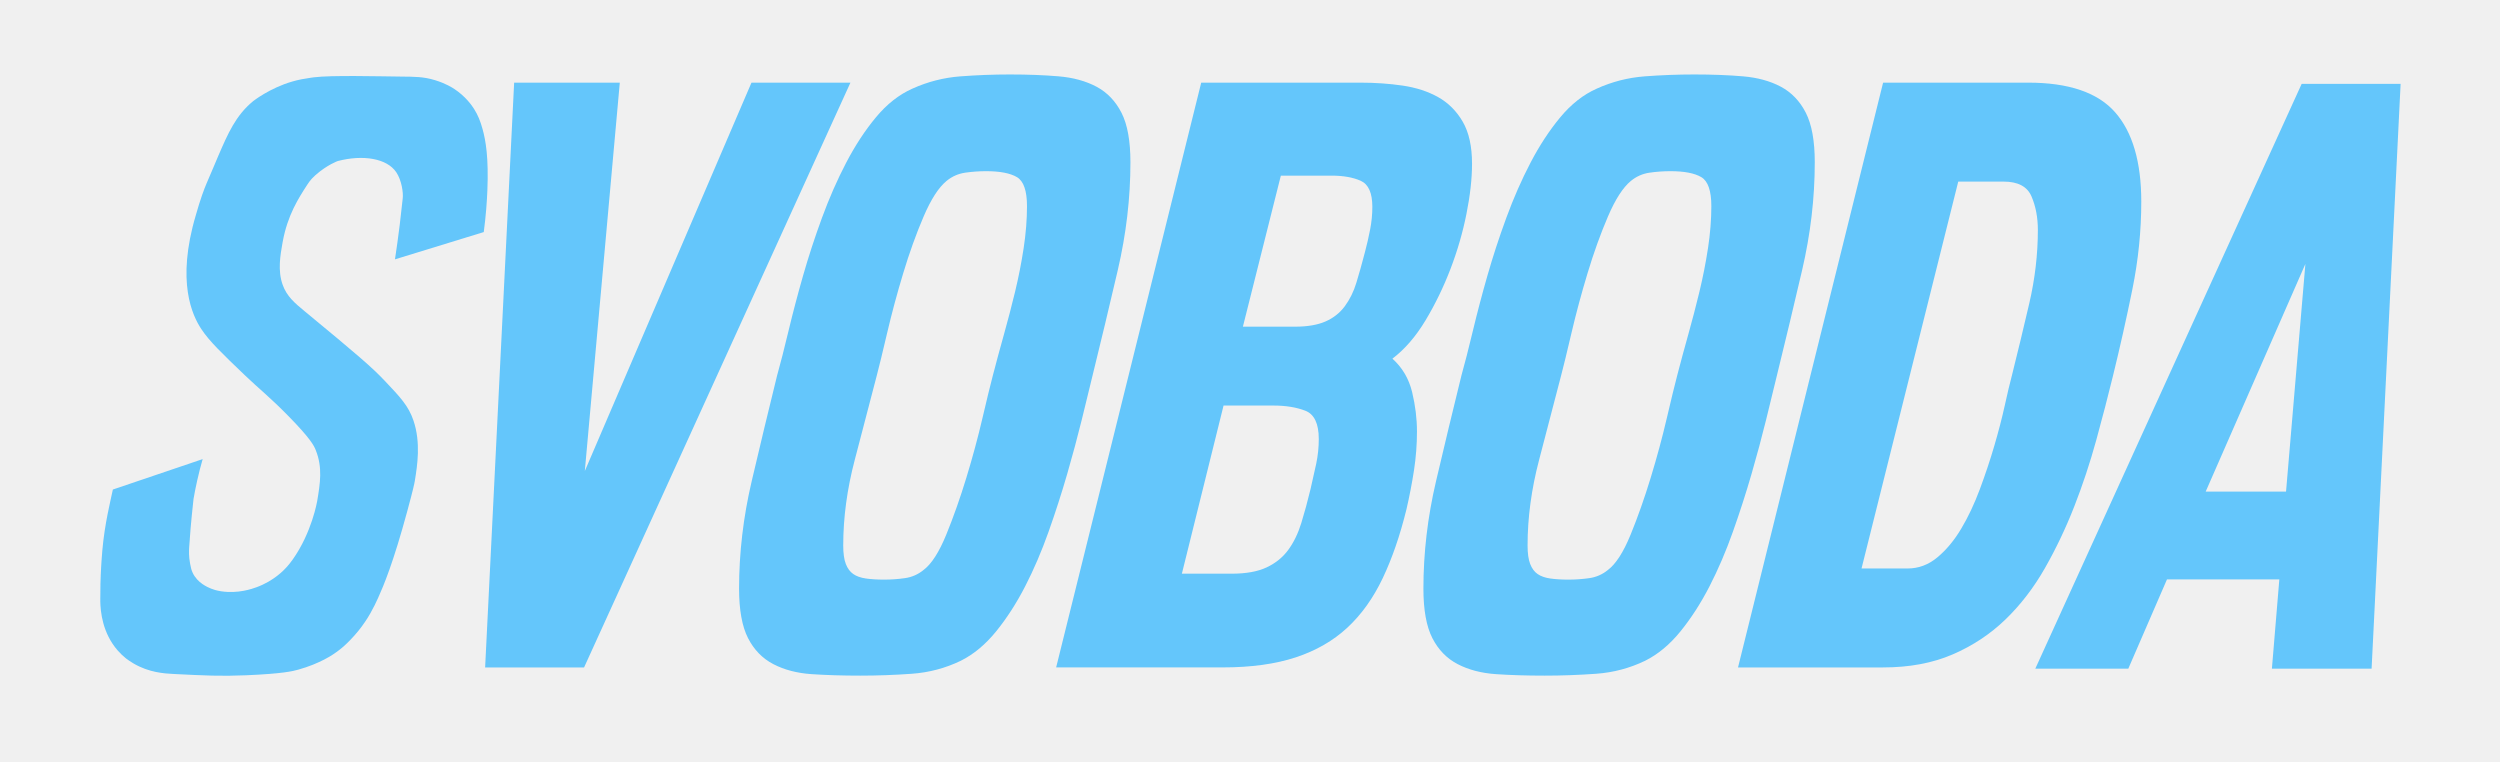
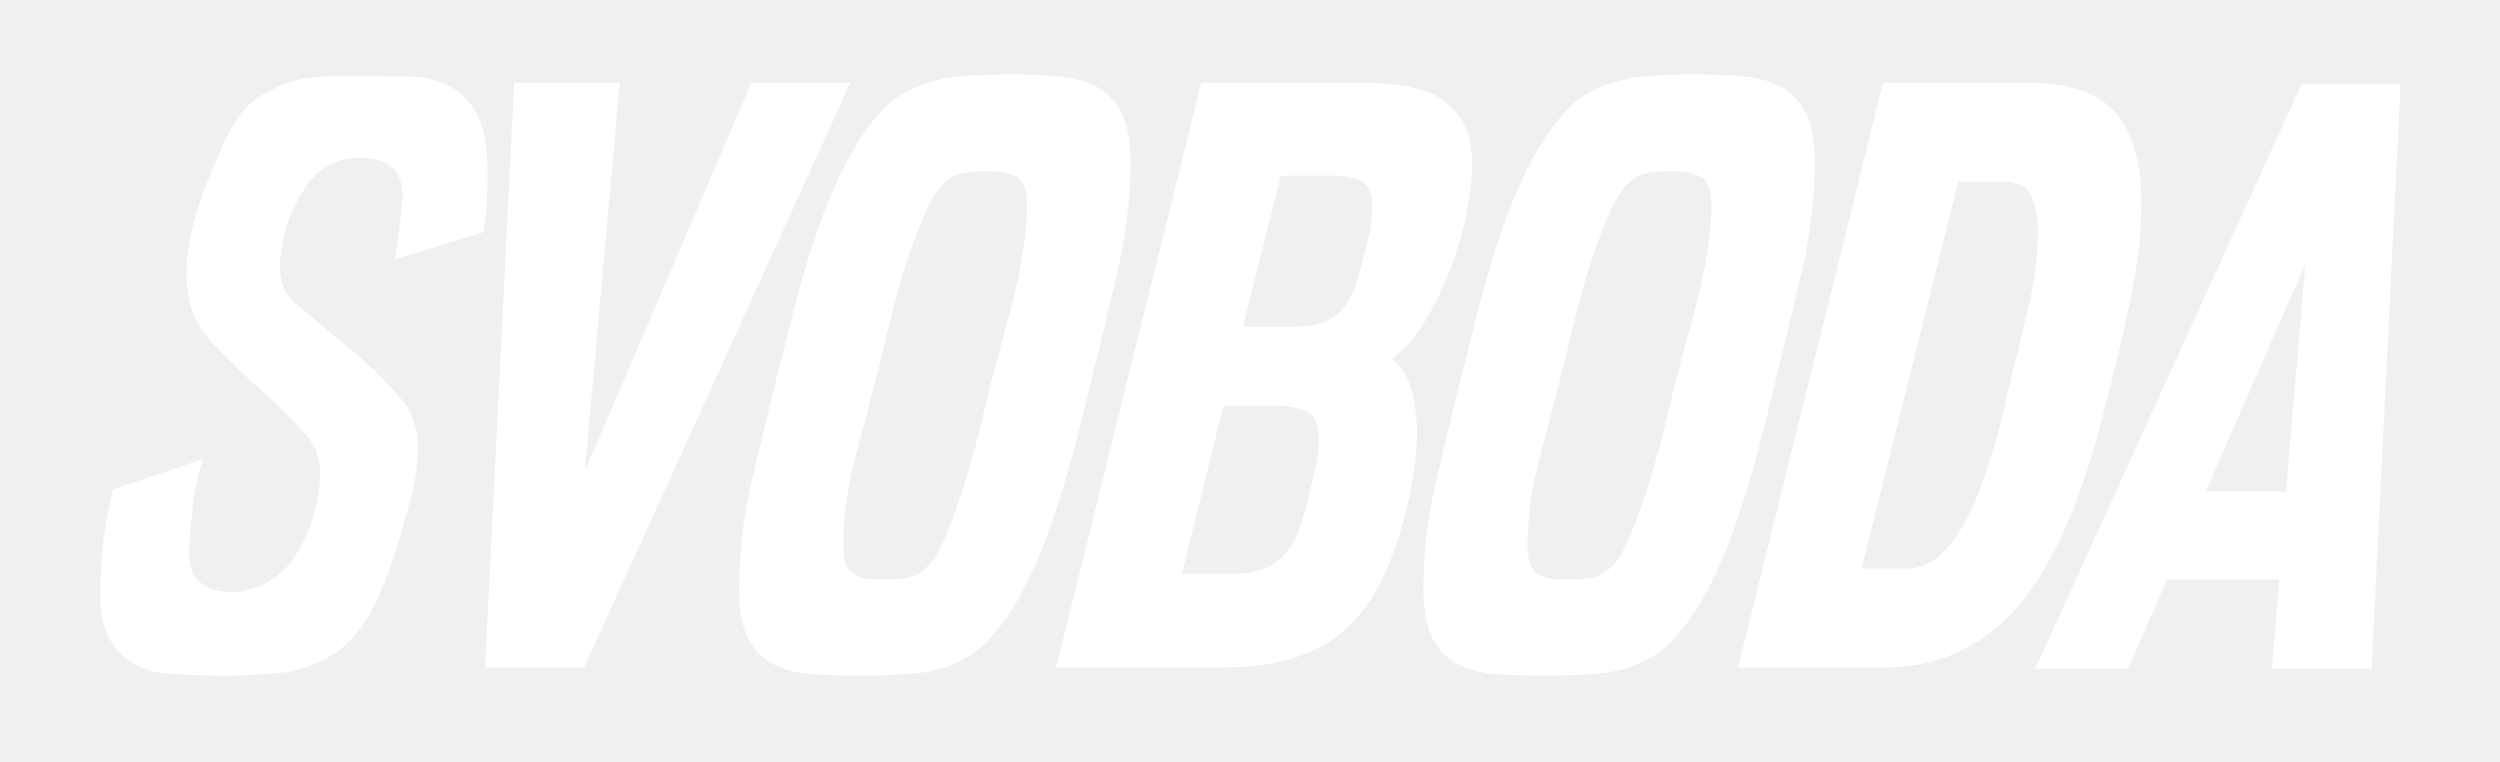
<svg xmlns="http://www.w3.org/2000/svg" version="1.1" id="Слой_1" x="0px" y="0px" viewBox="0 0 1920 585" style="enable-background:new 0 0 1920 585;" xml:space="preserve">
  <style type="text/css">
- 	.st0{fill:#64C6FB;}
+ 	.st0{fill:#ffffff;}
</style>
  <g>
    <path class="st0" d="M259.39,123.68c0,0-8.05,2.84-17.07,10.78c-1.95,1.72-3.48,3.51-3.48,3.51c-0.92,1.07-1.84,2.29-2.89,3.93   c-6.7,10.37-15.17,23.35-18.91,44.2c-1.75,9.77-3.86,21.6,0,32.51c3.22,9.12,9.41,14.21,17.42,20.82   c40.49,33.42,50.98,42.45,60.89,52.88c12.24,12.88,18.43,19.55,22.2,30.69c5.77,17.07,2.91,34.7,1.06,46.15   c-0.35,2.19-1.17,6.25-5.84,23.48c-10.69,39.46-18.16,57.24-22.34,66.46c-3.4,7.51-7.67,16.1-15.22,25.43   c-4.26,5.26-8.31,9.21-11.25,11.87c-1.57,1.37-3.27,2.74-5.17,4.13c-3.03,2.22-12.83,9.07-29.8,13.8   c-4.09,1.14-11.96,3.1-39.94,4.29c-19.53,0.83-31.56,0.22-55.62-0.99c-7.33-0.37-18.9-1.08-30.84-8.05   c-2.6-1.51-4.61-2.97-5.91-3.97c-2.12-1.7-4.24-3.69-6.27-6.01c-11.72-13.4-13.27-29.84-13.39-38.02   c-0.05-8.49,0.15-17.5,0.7-26.96c0,0,0.36-6.19,0.89-12.11c1.81-20.48,6.25-37.78,8.07-46.54c22.99-7.79,45.97-15.58,68.96-23.37   c-1.5,5.25-2.94,10.82-4.25,16.69c-1.07,4.79-1.99,9.44-2.76,13.91c-1.9,17.11-2.95,30.31-3.35,37.25   c-0.14,2.39-0.37,6.88,0.74,12.56c0.57,2.91,0.93,4.76,2,7c3.72,7.82,11.52,11,14.11,12.06c1.36,0.56,3.83,1.46,7.78,2.06   c12.87,1.96,23.78-1.9,27.11-3.12c13.38-4.91,21.14-13.23,23.11-15.43c1.23-1.38,2.71-3.1,4.54-5.68   c14.9-20.92,18.94-45.11,18.94-45.11c2.25-13.5,4.27-25.65-1.13-39.11c-1.41-3.52-3.98-8.75-20.76-25.91   c-14.32-14.65-22.93-21.3-33.42-31.33c-17.74-16.98-27.54-26.36-33.71-35.74c-6.71-10.2-19.45-36.07-4.18-87.49   c3.42-12.19,6.32-19.86,8.37-24.67c0.45-1.06,1.82-4.21,4.04-9.43c2.34-5.5,3.72-8.82,4.6-10.87c7.62-17.68,13.6-31.55,26.96-42.52   c0,0,12.6-10,29.96-15.06c5.06-1.48,9.3-2.23,14.59-2.98c0,0,1.09-0.16,2.23-0.3c13.22-1.69,49.54-0.74,67.26-0.55   c9.91,0.11,16.63,0,25.71,2.76c8.22,2.5,13.41,5.83,14.87,6.8c8.62,5.71,13.33,12.53,15.09,15.3c3,4.72,4.89,9.46,6.59,15.72   c2.33,8.57,4.68,21.37,3.61,47.17c-0.34,8.11-1.07,18.92-2.76,31.66c-22.73,6.98-45.46,13.97-68.19,20.95   c1.3-8.56,2.51-17.34,3.63-26.32c0.87-7.04,1.65-13.98,2.35-20.79c0.41-4.06-0.75-13.47-5-19.8   C297.21,121.71,278.95,118.58,259.39,123.68z" />
    <polygon class="st0" points="476,63.48 449.14,361.74 577.13,63.48 653.13,63.48 448.57,512.59 372.58,512.59 394.86,63.48  " />
    <path class="st0" d="M775.6,57.19c13.71,0,26.19,0.48,37.43,1.43c11.23,0.96,20.94,3.62,29.14,8c8.19,4.39,14.57,11.05,19.14,20   c4.57,8.96,6.86,21.62,6.86,38c0,27.43-3.24,55.05-9.71,82.85c-6.48,27.81-12.95,54.85-19.43,81.14c-2.29,9.53-5.05,20.86-8.29,34   c-3.24,13.14-6.96,26.95-11.14,41.43c-4.2,14.48-8.95,29.24-14.28,44.28c-5.34,15.05-11.34,29.05-18,42   c-6.67,12.95-14.1,24.48-22.28,34.57c-8.2,10.1-17.24,17.62-27.14,22.57c-11.81,5.71-24.38,9.04-37.71,10   c-13.34,0.95-26.48,1.43-39.43,1.43c-13.71,0-26.19-0.38-37.43-1.14c-11.24-0.77-21.05-3.34-29.43-7.71   c-8.38-4.37-14.86-11.04-19.43-20c-4.57-8.95-6.86-21.62-6.86-38c0-27.43,3.23-54.94,9.71-82.57   c6.47-27.61,12.95-54.57,19.43-80.85c2.66-9.52,5.61-21.04,8.85-34.57c3.23-13.52,6.95-27.61,11.14-42.28   c4.19-14.66,9.04-29.52,14.57-44.57c5.52-15.04,11.71-29.14,18.57-42.28c6.86-13.14,14.47-24.76,22.85-34.85   c8.38-10.09,17.71-17.43,28-22c11.8-5.33,24.09-8.47,36.86-9.43C750.36,57.67,763.03,57.19,775.6,57.19 M757.32,131.47   c-5.34,0-10.67,0.38-16,1.14c-5.34,0.77-10.1,2.86-14.29,6.28c-6.1,4.96-12,14.1-17.71,27.43c-5.71,13.34-10.95,27.91-15.71,43.71   c-4.77,15.81-8.86,31.05-12.29,45.71c-3.43,14.67-6.1,25.62-8,32.85c-5.34,20.57-10.95,42.1-16.86,64.57   c-5.91,22.48-8.86,44.38-8.86,65.71c0,6.1,0.66,10.86,2,14.28c1.33,3.43,3.23,6,5.72,7.71c2.47,1.71,5.71,2.86,9.71,3.43   c4,0.57,8.66,0.86,14,0.86c5.33,0,10.66-0.37,16-1.14c5.33-0.76,10.09-2.86,14.28-6.29c6.09-4.57,11.9-13.61,17.43-27.14   c5.52-13.52,10.66-28.09,15.43-43.71c4.76-15.61,8.86-30.76,12.28-45.42c3.43-14.66,6.09-25.62,8-32.86   c2.66-10.28,5.52-20.85,8.57-31.71c3.04-10.86,5.9-21.8,8.57-32.86c2.66-11.04,4.86-22.18,6.57-33.42   c1.71-11.23,2.57-22,2.57-32.28c0-11.8-2.57-19.23-7.71-22.28C775.89,133,767.98,131.47,757.32,131.47" />
    <path class="st0" d="M1044.81,63.47c11.43,0,22.28,0.77,32.57,2.29c10.29,1.53,19.33,4.48,27.14,8.85   c7.8,4.38,14.09,10.67,18.86,18.86c4.76,8.2,7.14,18.95,7.14,32.28c0,11.43-1.43,24.28-4.29,38.57   c-2.86,14.28-6.95,28.38-12.28,42.28c-5.34,13.91-11.71,27.05-19.14,39.42c-7.43,12.38-15.91,22.2-25.43,29.43   c7.62,6.86,12.66,15.43,15.14,25.71c2.47,10.28,3.71,20.38,3.71,30.28c0,9.91-0.77,19.81-2.28,29.71   c-1.53,9.91-3.43,19.81-5.72,29.71c-4.95,20.2-11.05,37.91-18.28,53.14c-7.24,15.24-16.28,27.91-27.14,38   c-10.86,10.1-24.1,17.71-39.71,22.86c-15.62,5.14-34.28,7.71-56,7.71H811.12L922.54,63.47H1044.81z M907.68,440.59h38.28   c11.04,0,20-1.62,26.86-4.86c6.86-3.23,12.37-7.71,16.57-13.43c4.19-5.71,7.52-12.57,10-20.57c2.47-8,4.86-16.76,7.14-26.28   c1.52-6.47,2.95-12.86,4.29-19.14c1.33-6.29,2-12.66,2-19.14c0-11.8-3.43-19.04-10.28-21.71c-6.86-2.66-15.05-4-24.57-4h-38.28   L907.68,440.59z M954.54,250.89h40c9.52,0,17.33-1.33,23.43-4c6.09-2.66,11.04-6.57,14.85-11.71c3.8-5.14,6.76-11.14,8.86-18   c2.09-6.86,4.29-14.66,6.57-23.43c1.52-5.71,2.86-11.52,4-17.43c1.14-5.9,1.71-11.71,1.71-17.43c0-10.66-2.95-17.33-8.85-20   c-5.91-2.66-13.43-4-22.57-4h-38.85L954.54,250.89z" />
    <path class="st0" d="M1301.17,57.19c13.71,0,26.19,0.48,37.43,1.43c11.23,0.96,20.94,3.62,29.14,8c8.19,4.39,14.57,11.05,19.14,20   c4.57,8.96,6.86,21.62,6.86,38c0,27.43-3.24,55.05-9.71,82.85c-6.48,27.81-12.96,54.85-19.43,81.14c-2.29,9.53-5.05,20.86-8.29,34   c-3.24,13.14-6.95,26.95-11.14,41.43c-4.2,14.48-8.95,29.24-14.28,44.28c-5.34,15.05-11.34,29.05-18,42   c-6.67,12.95-14.1,24.48-22.28,34.57c-8.2,10.1-17.24,17.62-27.14,22.57c-11.81,5.71-24.38,9.04-37.71,10   c-13.34,0.95-26.48,1.43-39.43,1.43c-13.71,0-26.19-0.38-37.43-1.14c-11.24-0.77-21.05-3.34-29.43-7.71   c-8.38-4.37-14.86-11.04-19.43-20c-4.57-8.95-6.86-21.62-6.86-38c0-27.43,3.23-54.94,9.71-82.57   c6.47-27.61,12.95-54.57,19.43-80.85c2.66-9.52,5.61-21.04,8.85-34.57c3.23-13.52,6.95-27.61,11.14-42.28   c4.19-14.66,9.04-29.52,14.57-44.57c5.52-15.04,11.71-29.14,18.57-42.28c6.86-13.14,14.47-24.76,22.85-34.85   c8.37-10.09,17.71-17.43,28-22c11.8-5.33,24.09-8.47,36.85-9.43C1275.94,57.67,1288.6,57.19,1301.17,57.19 M1282.89,131.47   c-5.34,0-10.67,0.38-16,1.14c-5.34,0.77-10.1,2.86-14.29,6.28c-6.1,4.96-12,14.1-17.71,27.43c-5.71,13.34-10.95,27.91-15.71,43.71   c-4.77,15.81-8.86,31.05-12.29,45.71c-3.43,14.67-6.1,25.62-8,32.85c-5.34,20.57-10.95,42.1-16.85,64.57   c-5.91,22.48-8.86,44.38-8.86,65.71c0,6.1,0.66,10.86,2,14.28c1.33,3.43,3.23,6,5.72,7.71c2.47,1.71,5.71,2.86,9.71,3.43   c4,0.57,8.66,0.86,14,0.86c5.33,0,10.66-0.37,16-1.14c5.33-0.76,10.09-2.86,14.28-6.29c6.09-4.57,11.9-13.61,17.43-27.14   c5.52-13.52,10.66-28.09,15.43-43.71c4.76-15.61,8.86-30.76,12.28-45.42c3.43-14.66,6.09-25.62,8-32.86   c2.66-10.28,5.52-20.85,8.57-31.71c3.04-10.86,5.9-21.8,8.57-32.86c2.66-11.04,4.86-22.18,6.57-33.42   c1.71-11.23,2.57-22,2.57-32.28c0-11.8-2.57-19.23-7.71-22.28C1301.46,133,1293.55,131.47,1282.89,131.47" />
    <path class="st0" d="M1557.65,63.47c31.23,0,53.52,7.63,66.85,22.86c13.33,15.24,20,38.1,20,68.57c0,22.48-2.29,44.95-6.86,67.42   c-4.57,22.48-9.53,44.57-14.86,66.28c-3.81,15.62-8.1,32.1-12.86,49.43c-4.77,17.34-10.38,34.28-16.85,50.85   c-6.48,16.57-14,32.38-22.57,47.43c-8.57,15.05-18.67,28.19-30.29,39.42c-11.62,11.24-25.14,20.2-40.57,26.86   c-15.43,6.67-33.24,10-53.42,10h-111.42l111.42-449.11H1557.65z M1429.66,436.59h35.43c8.38,0,16-2.86,22.85-8.57   c6.86-5.71,12.94-13.04,18.28-22c5.33-8.94,10.09-19.04,14.29-30.28c4.18-11.23,7.9-22.37,11.14-33.43   c3.23-11.04,5.9-21.33,8-30.85c2.09-9.52,3.9-17.14,5.43-22.86c4.57-18.28,9.04-36.85,13.43-55.71   c4.37-18.86,6.57-37.62,6.57-56.28c0-9.52-1.62-18.09-4.86-25.71c-3.24-7.61-10.38-11.43-21.43-11.43h-34.85L1429.66,436.59z" />
    <path class="st0" d="M1843.67,64.41l-22.28,449.11h-76.57l5.71-68.56h-86.28l-29.71,68.56h-71.42l204.56-449.11H1843.67z    M1755.68,377.53l14.86-174.84l-76.57,174.84H1755.68z" />
  </g>
</svg>
